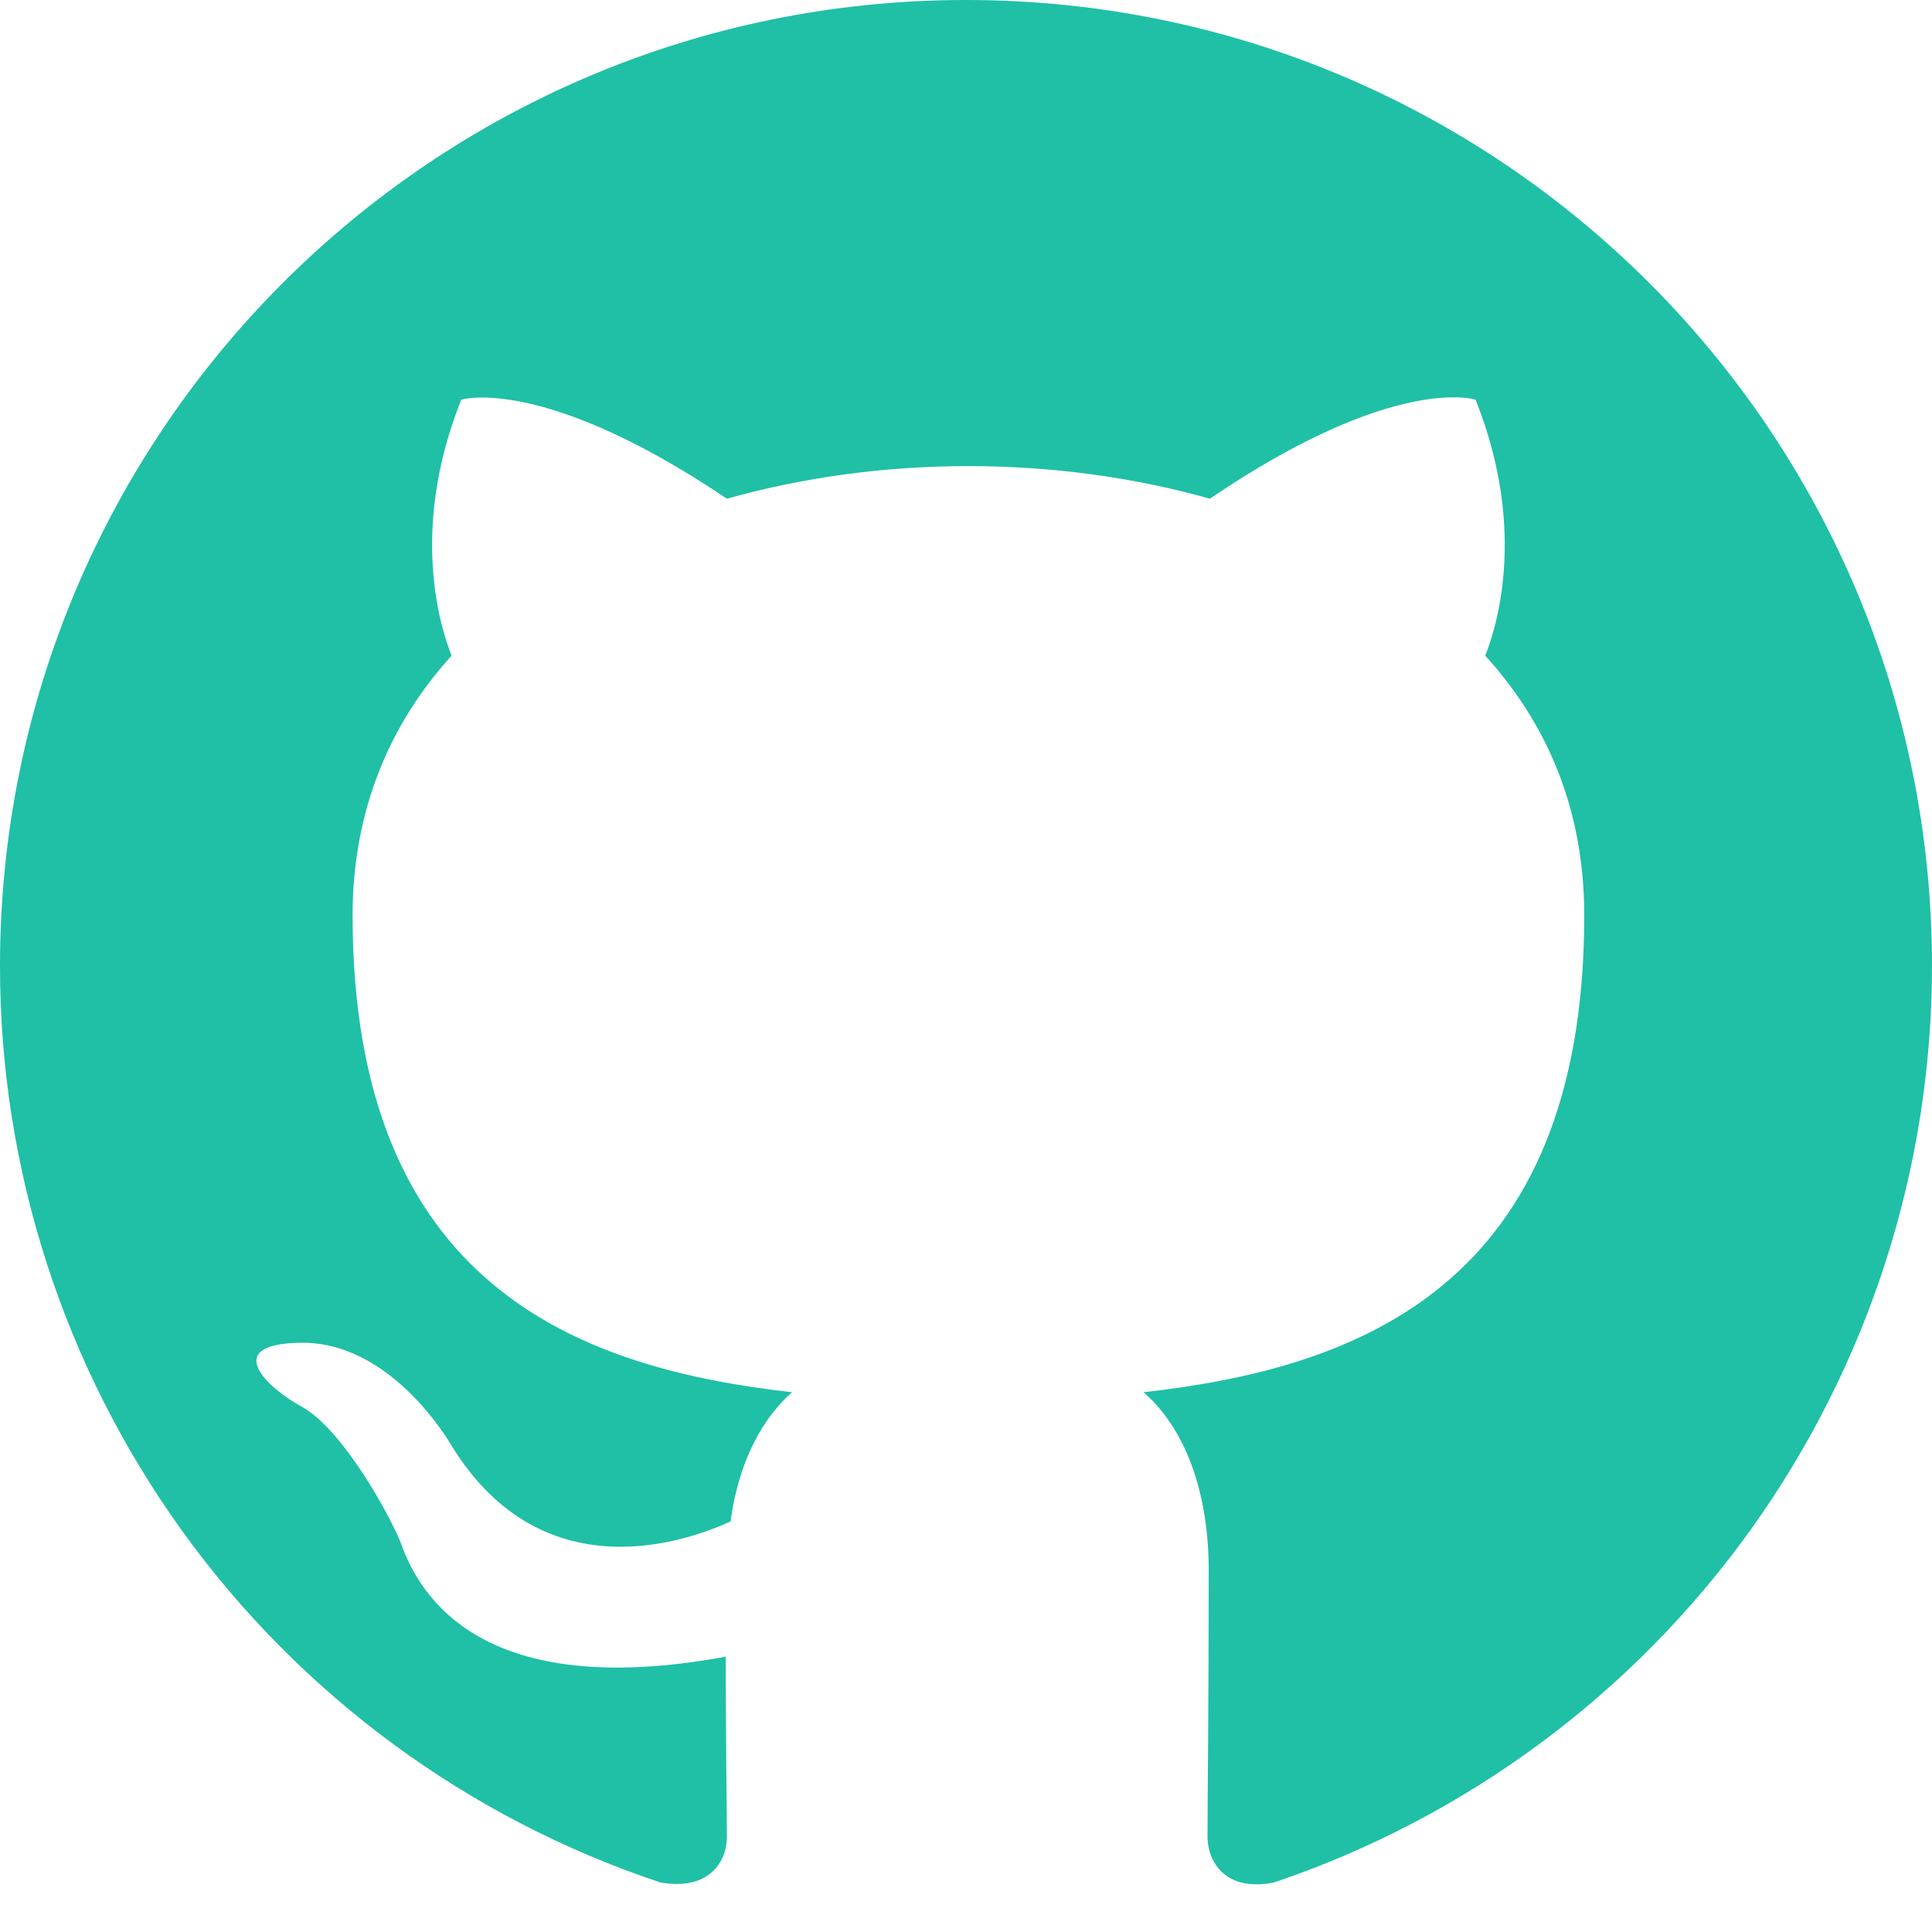
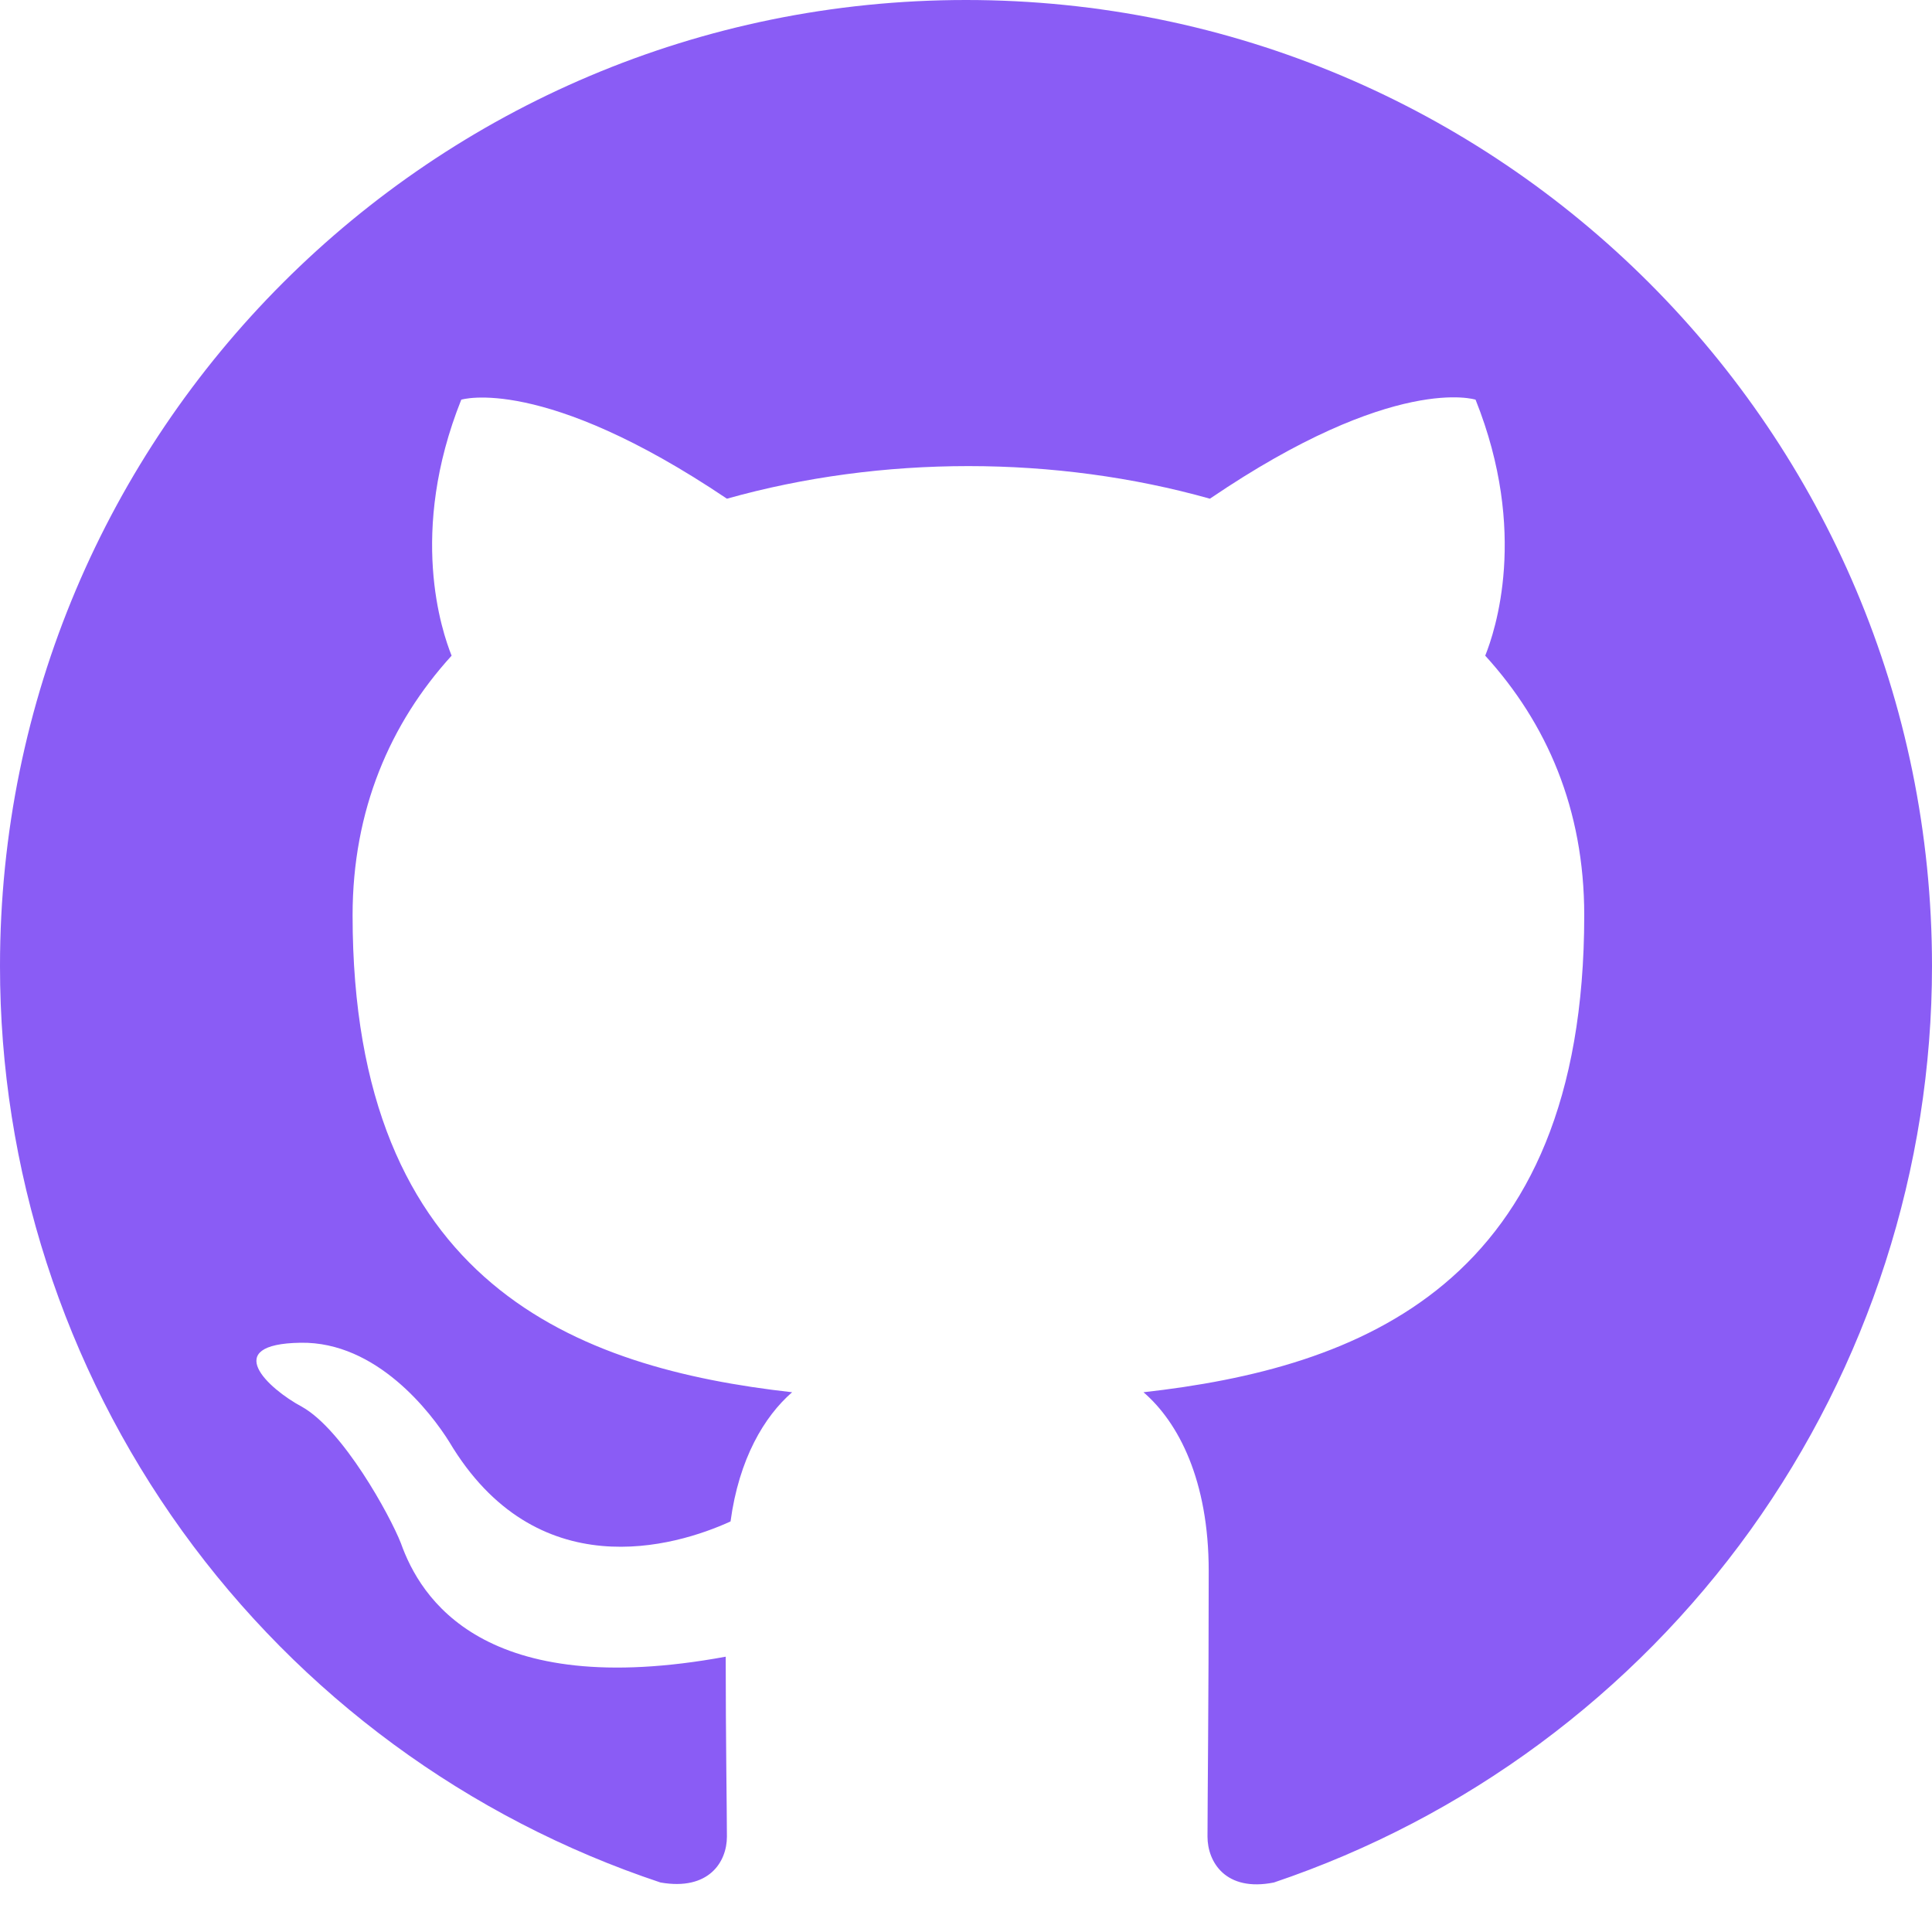
<svg xmlns="http://www.w3.org/2000/svg" width="16" height="16" viewBox="0 0 16 16" fill="none">
-   <path d="M8 0C12.42 0 16 3.58 16 8C16 9.676 15.473 11.31 14.496 12.672C13.518 14.033 12.138 15.054 10.55 15.59C10.15 15.67 10 15.42 10 15.21C10 14.94 10.01 14.08 10.01 13.01C10.01 12.26 9.76 11.78 9.47 11.53C11.25 11.33 13.12 10.65 13.12 7.58C13.12 6.7 12.81 5.99 12.3 5.43C12.38 5.23 12.66 4.41 12.22 3.31C12.22 3.31 11.55 3.09 10.02 4.13C9.38 3.95 8.7 3.86 8.02 3.86C7.34 3.86 6.66 3.95 6.02 4.13C4.49 3.1 3.82 3.31 3.82 3.31C3.38 4.41 3.66 5.23 3.74 5.43C3.23 5.99 2.92 6.71 2.92 7.58C2.92 10.64 4.78 11.33 6.56 11.53C6.33 11.73 6.12 12.08 6.05 12.6C5.59 12.81 4.44 13.15 3.72 11.94C3.57 11.7 3.12 11.11 2.49 11.12C1.82 11.13 2.22 11.5 2.5 11.65C2.84 11.84 3.23 12.55 3.32 12.78C3.48 13.23 4 14.09 6.01 13.72C6.01 14.39 6.02 15.02 6.02 15.21C6.02 15.42 5.87 15.66 5.47 15.59C3.877 15.06 2.491 14.041 1.509 12.679C0.527 11.316 -0.001 9.679 1.10231e-06 8C1.10231e-06 3.58 3.58 0 8 0Z" fill="#1fc0a6" />
+   <path d="M8 0C12.42 0 16 3.58 16 8C16 9.676 15.473 11.31 14.496 12.672C13.518 14.033 12.138 15.054 10.55 15.59C10.15 15.67 10 15.42 10 15.21C10 14.94 10.01 14.08 10.01 13.01C10.01 12.26 9.76 11.78 9.47 11.53C11.25 11.33 13.12 10.65 13.12 7.58C13.12 6.7 12.81 5.99 12.3 5.43C12.38 5.23 12.66 4.41 12.22 3.31C12.22 3.31 11.55 3.09 10.02 4.13C9.38 3.95 8.7 3.86 8.02 3.86C7.34 3.86 6.66 3.95 6.02 4.13C4.49 3.1 3.82 3.31 3.82 3.31C3.38 4.41 3.66 5.23 3.74 5.43C3.23 5.99 2.92 6.71 2.92 7.58C2.92 10.64 4.78 11.33 6.56 11.53C6.33 11.73 6.12 12.08 6.05 12.6C5.59 12.81 4.44 13.15 3.72 11.94C3.57 11.7 3.12 11.11 2.49 11.12C1.82 11.13 2.22 11.5 2.5 11.65C2.84 11.84 3.23 12.55 3.32 12.78C3.48 13.23 4 14.09 6.01 13.72C6.01 14.39 6.02 15.02 6.02 15.21C6.02 15.42 5.87 15.66 5.47 15.59C3.877 15.06 2.491 14.041 1.509 12.679C0.527 11.316 -0.001 9.679 1.10231e-06 8C1.10231e-06 3.58 3.58 0 8 0Z" fill="#8a5cf5" />
</svg>
